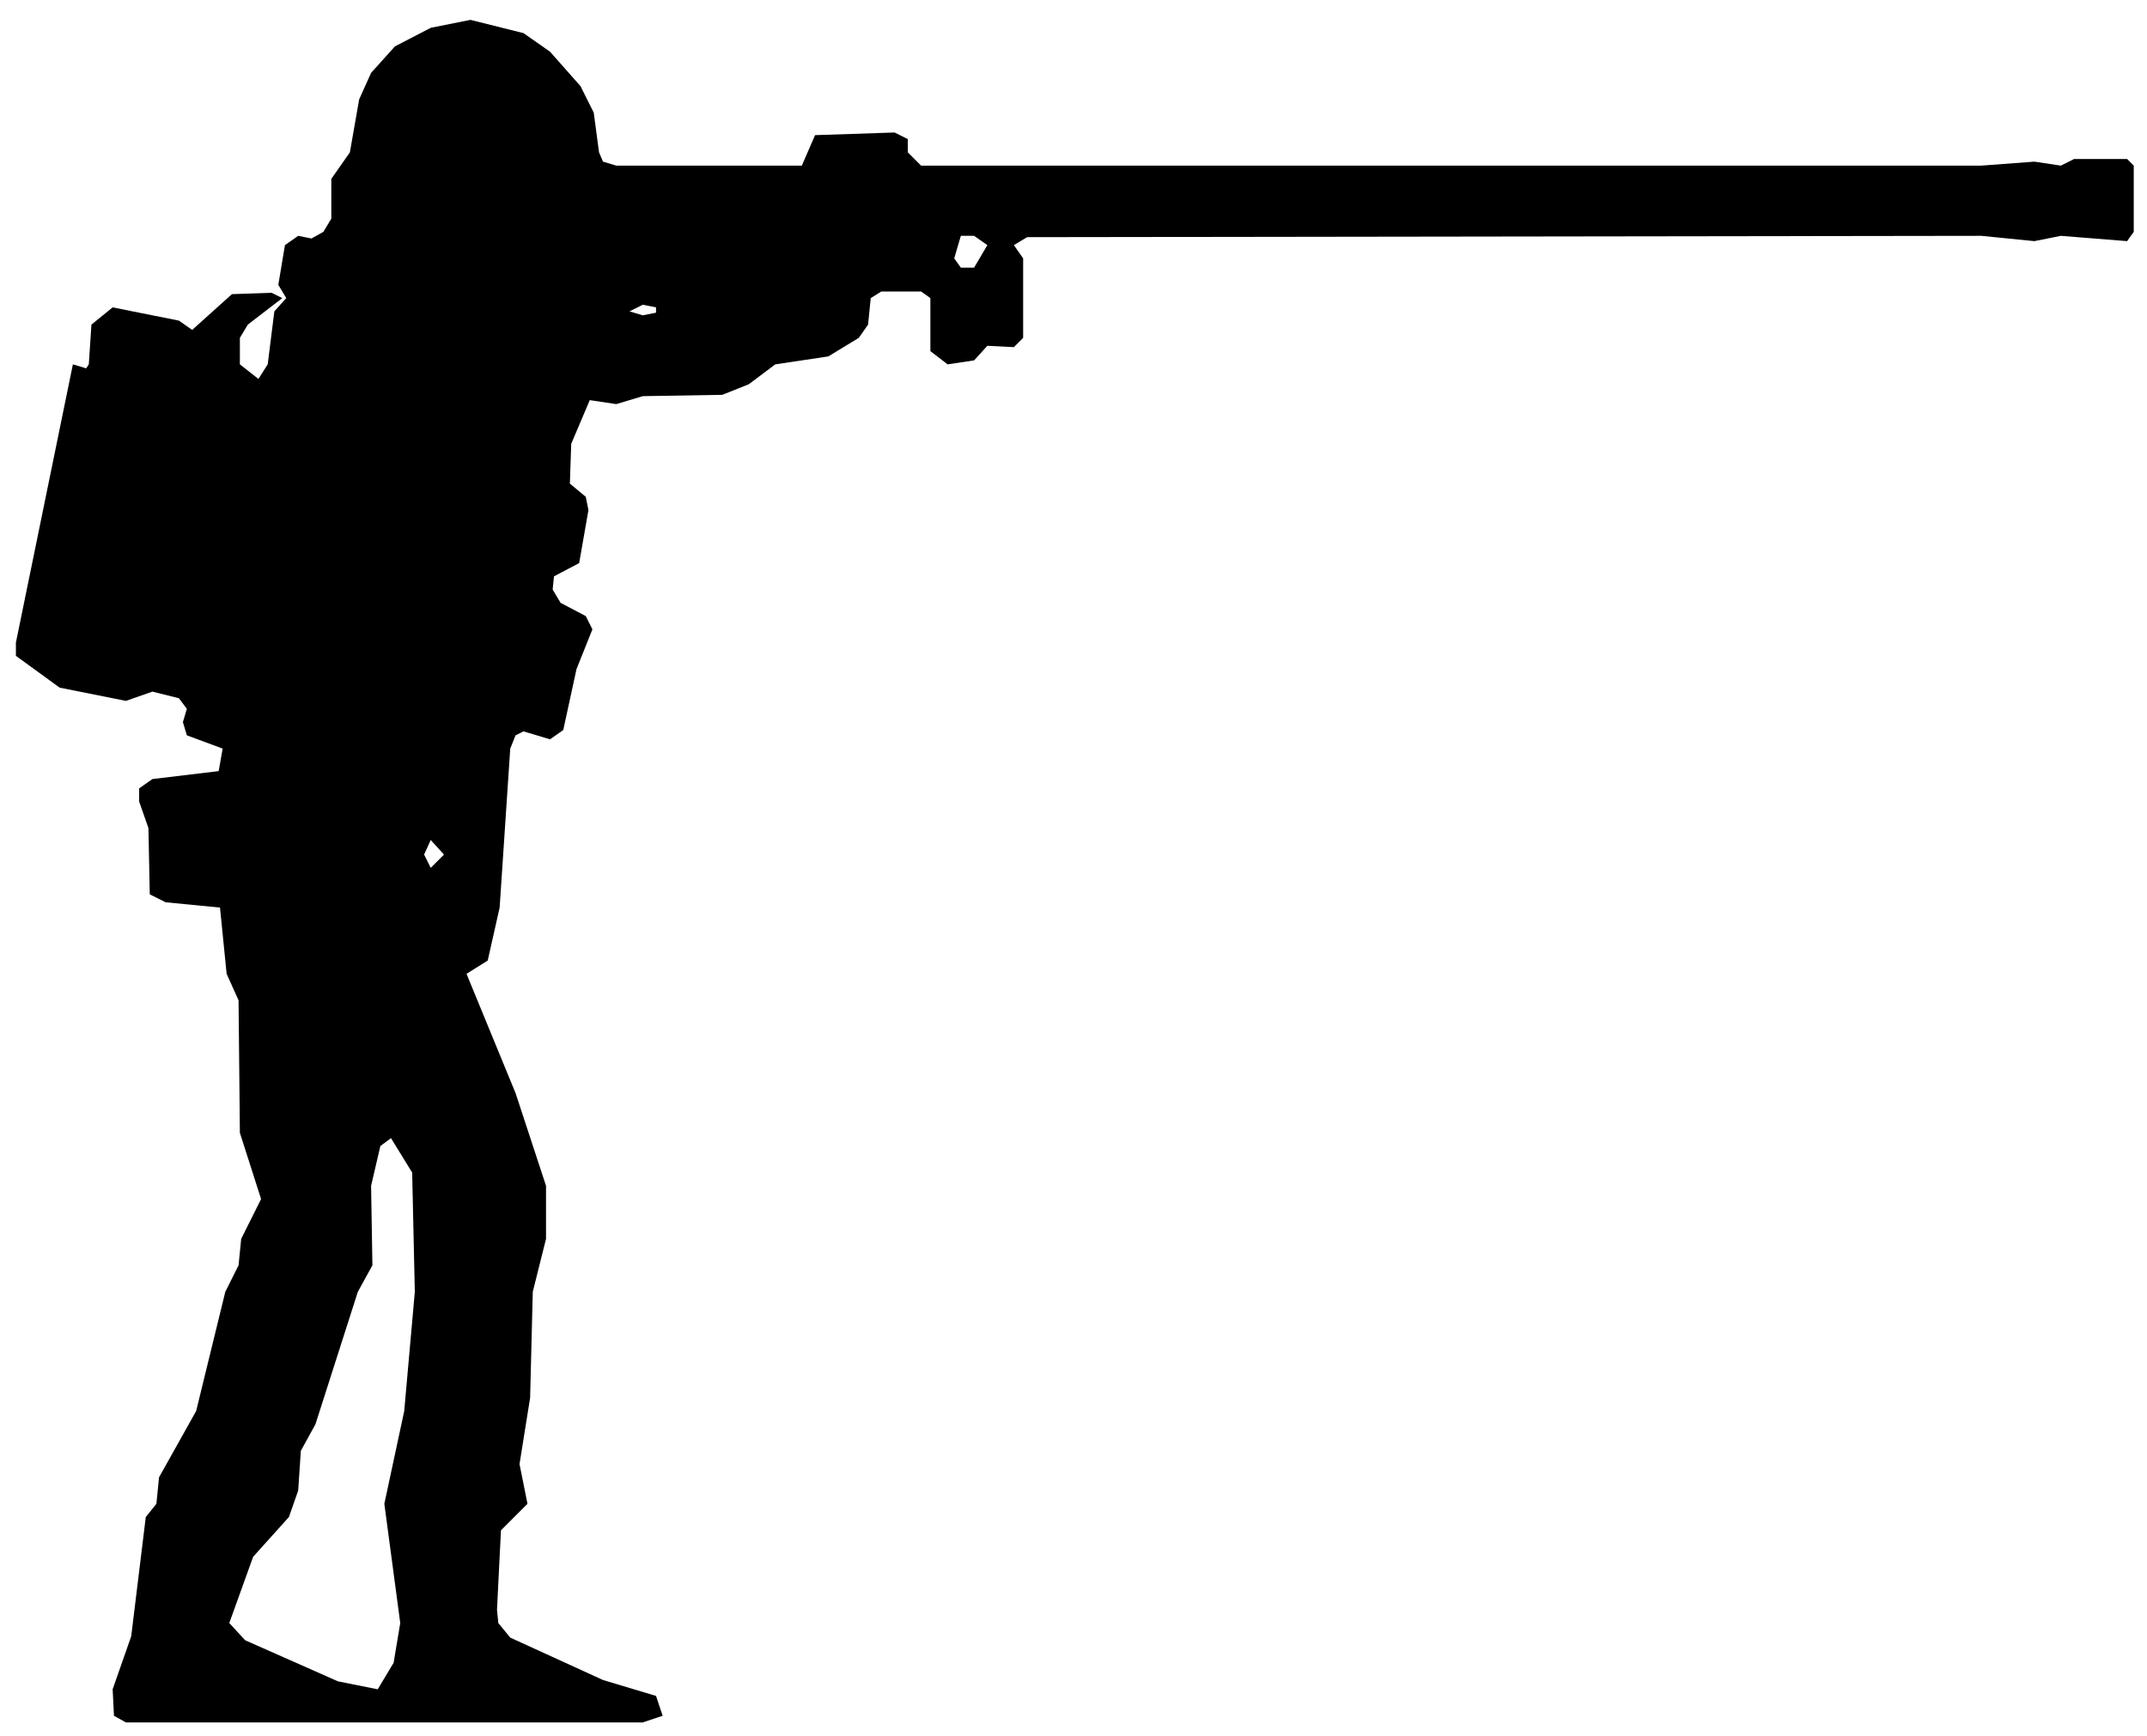
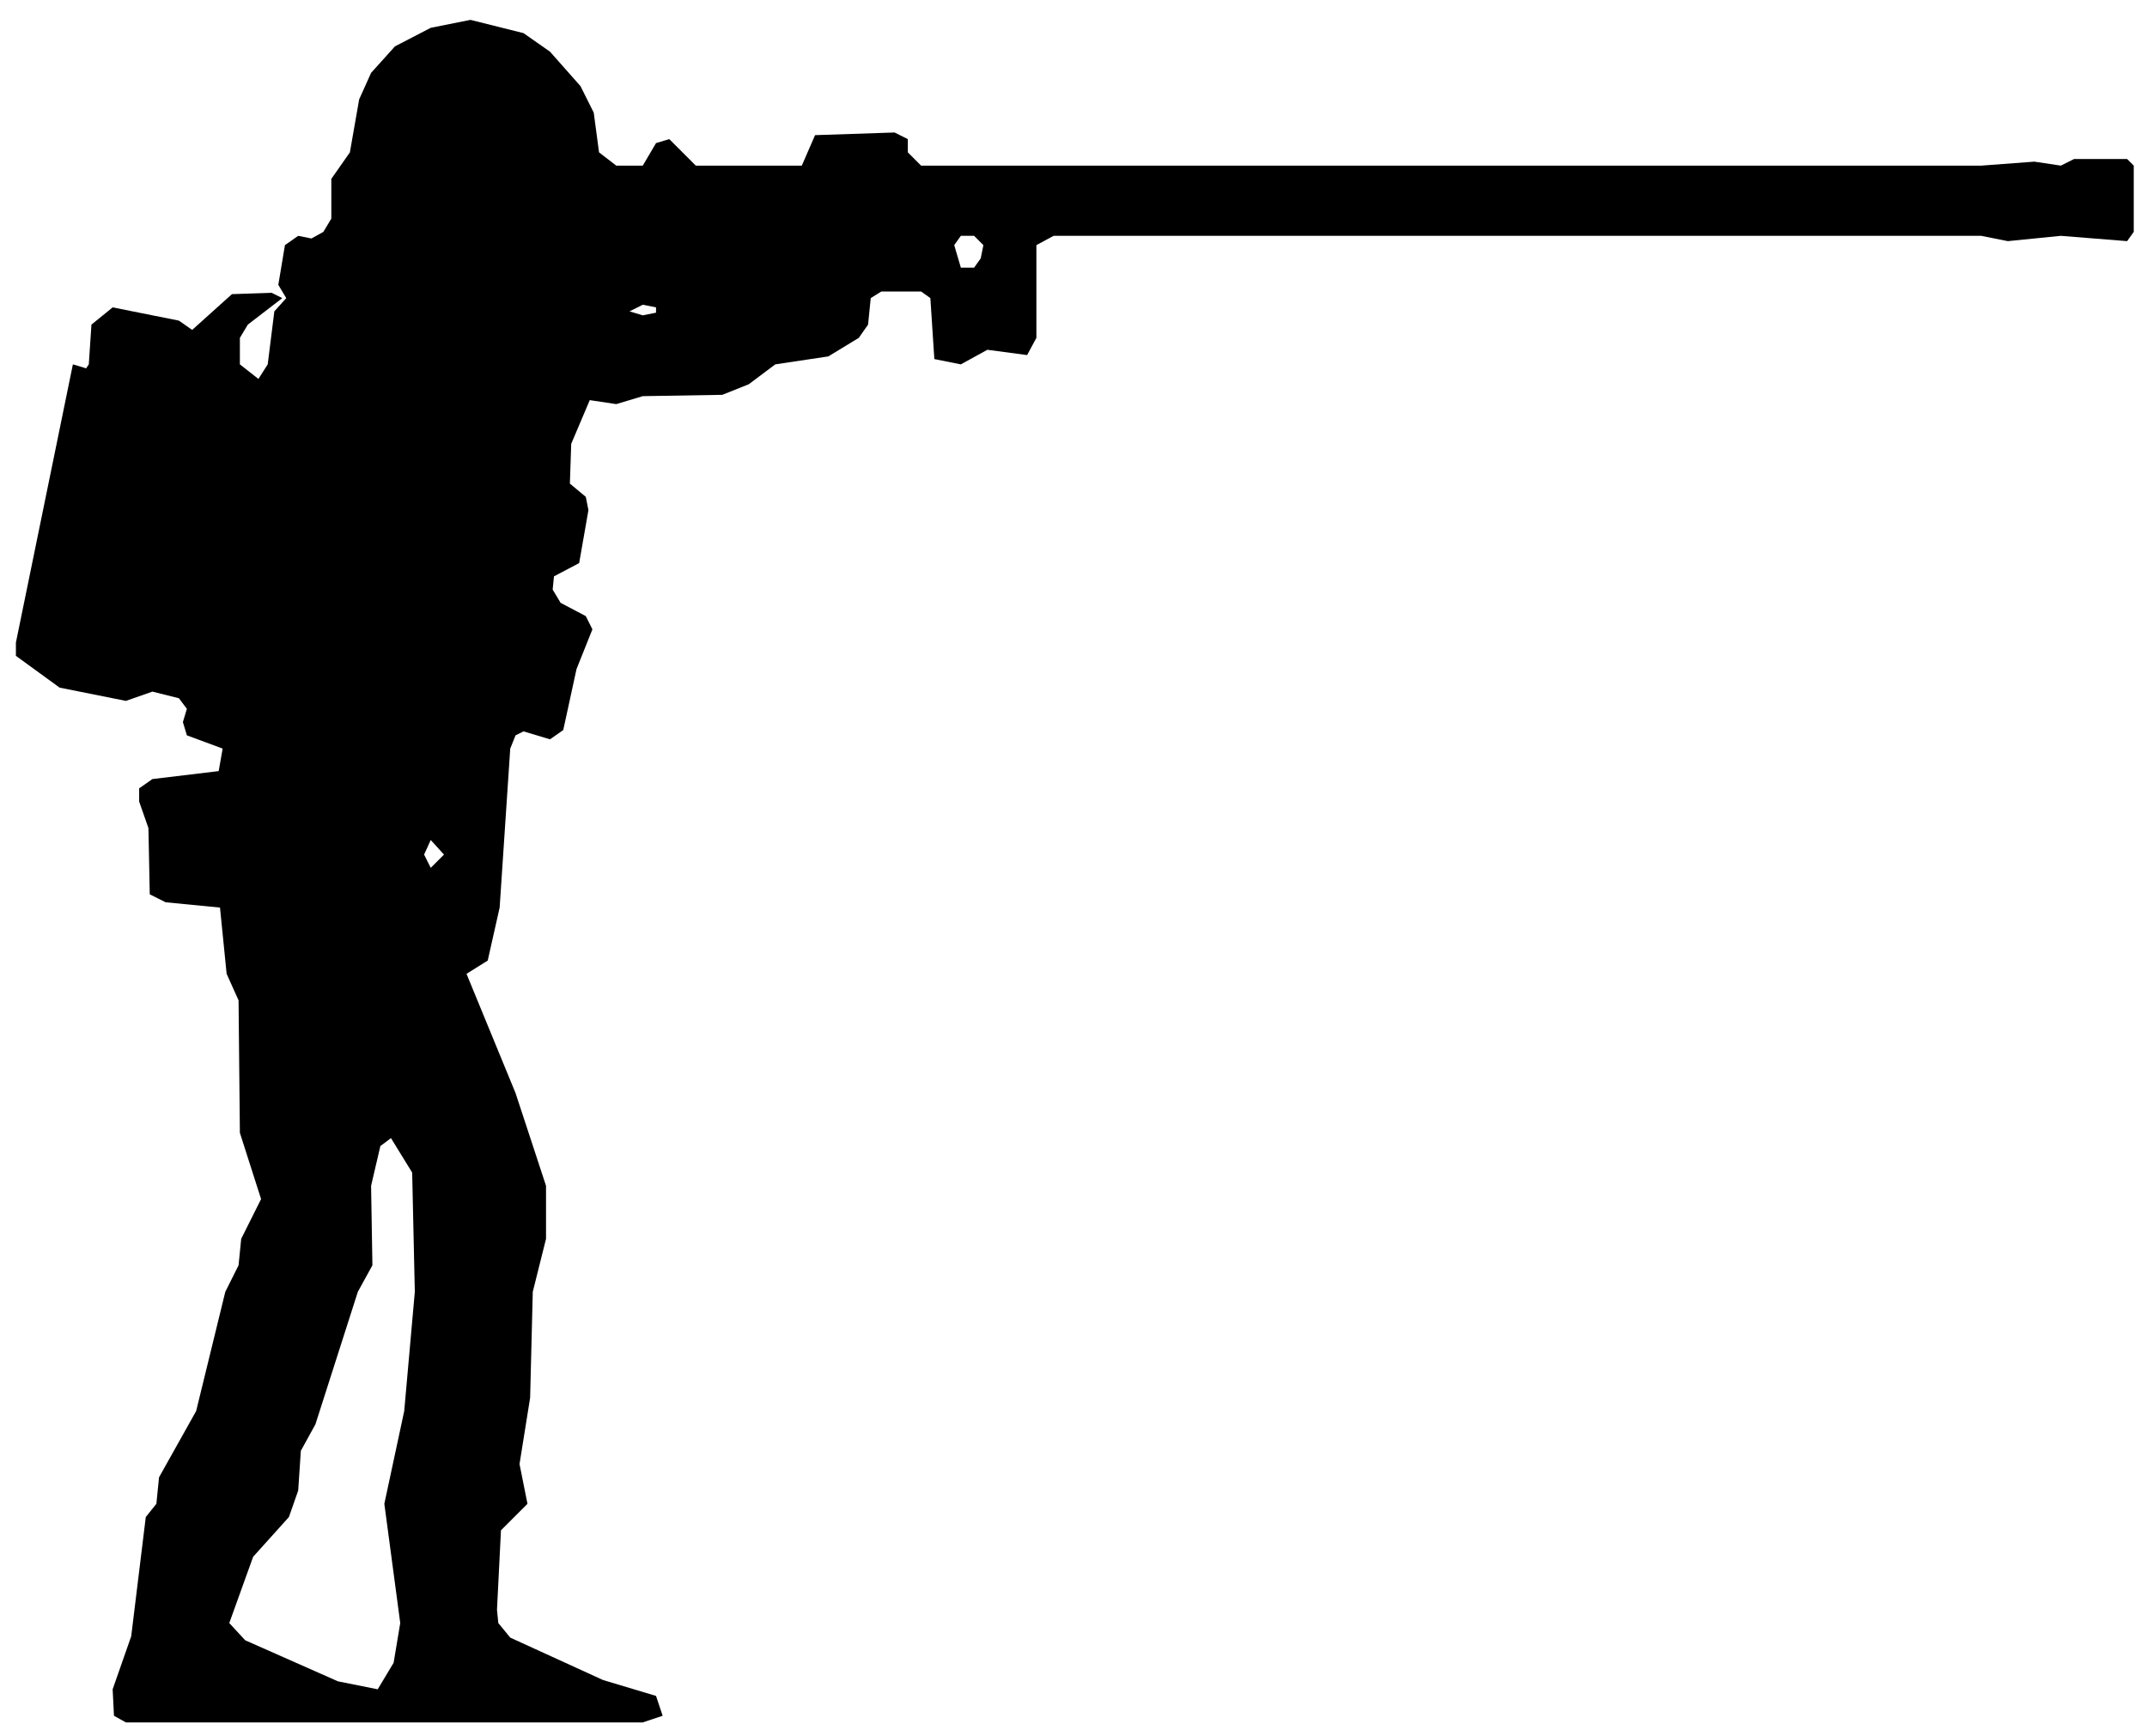
<svg xmlns="http://www.w3.org/2000/svg" viewBox="0 0 162 131" width="162" height="131" fill="currentColor" fill-rule="evenodd">
-   <path d="M9.5 130L48.5 130L50 129.5L49.5 128L45.5 126.8L38.5 123.6L37.6 122.5L37.5 121.5L37.8 115.5L39.8 113.5L39.2 110.5L40 105.5L40.2 97.5L41.2 93.5L41.2 89.5L38.9 82.5L35.2 73.5L36.8 72.5L37.7 68.5L38.5 56.5L38.9 55.5L39.5 55.2L41.5 55.8L42.5 55.1L43.5 50.5L44.7 47.5L44.2 46.5L42.3 45.5L41.7 44.5L41.8 43.5L43.7 42.5L44.4 38.5L44.2 37.5L43 36.5L43.1 33.5L44.5 30.2L46.5 30.5L48.5 29.9L54.5 29.8L56.5 29L58.5 27.5L62.5 26.9L64.8 25.5L65.5 24.5L65.7 22.5L66.5 22L69.5 22L70.2 22.5L70.2 26.5L71.5 27.5L73.5 27.2L74.5 26.1L76.5 26.2L77.2 25.5L77.2 19.5L76.5 18.5L77.5 17.9L149.5 17.8L153.5 18.2L155.5 17.8L160.5 18.2L161 17.5L161 12.5L160.5 12L156.5 12L155.5 12.5L153.5 12.2L149.5 12.5L69.5 12.5L68.5 11.5L68.5 10.5L67.5 10L61.5 10.2L60.5 12.5L46.5 12.5L45.5 12.2L45.2 11.5L44.8 8.5L43.8 6.5L41.5 3.9L39.5 2.5L35.5 1.5L32.5 2.1L29.8 3.5L28 5.5L27.1 7.5L26.4 11.5L25 13.5L25 16.5L24.4 17.5L23.5 18L22.5 17.8L21.5 18.5L21 21.5L21.6 22.5L20.7 23.5L20.2 27.5L19.5 28.6L18.1 27.5L18.1 25.5L18.7 24.5L21.3 22.5L20.5 22.1L17.5 22.2L14.5 24.9L13.5 24.2L8.5 23.2L6.9 24.5L6.7 27.5L6.5 27.8L5.5 27.5L1.2 48.5L1.2 49.5L4.5 51.9L9.5 52.9L11.5 52.2L13.5 52.7L14.1 53.5L13.8 54.5L14.1 55.5L16.8 56.5L16.5 58.2L11.5 58.8L10.5 59.5L10.5 60.5L11.2 62.5L11.3 67.5L12.5 68.1L16.6 68.5L17.1 73.5L18 75.5L18.1 85.5L19.7 90.5L18.2 93.5L18 95.5L17 97.5L14.8 106.5L12 111.5L11.8 113.5L11 114.5L9.9 123.5L8.5 127.5L8.6 129.5ZM25.5 126.9L18.5 123.8L17.3 122.5L19.1 117.5L21.8 114.5L22.5 112.5L22.7 109.5L23.8 107.5L27 97.5L28.1 95.5L28 89.5L28.7 86.5L29.5 85.9L31.1 88.5L31.3 97.5L30.5 106.5L29 113.5L30.2 122.5L29.7 125.5L28.5 127.5ZM32.5 65.5L32 64.5L32.5 63.4L33.5 64.5ZM48.5 23.8L47.5 23.5L48.5 23L49.5 23.2L49.5 23.6ZM72.5 20.2L72 19.5L72.5 17.8L73.5 17.8L74.5 18.5L73.5 20.2Z" />
+   <path d="M9.5 130L48.5 130L50 129.5L49.5 128L45.5 126.8L38.5 123.6L37.6 122.5L37.5 121.5L37.8 115.5L39.8 113.5L39.2 110.5L40 105.5L40.2 97.5L41.2 93.5L41.2 89.5L38.9 82.5L35.2 73.5L36.8 72.5L37.7 68.5L38.5 56.5L38.9 55.5L39.5 55.2L41.5 55.8L42.5 55.1L43.5 50.5L44.7 47.5L44.2 46.5L42.3 45.5L41.7 44.5L41.8 43.5L43.7 42.5L44.4 38.5L44.2 37.5L43 36.5L43.1 33.5L44.5 30.2L46.5 30.5L48.5 29.9L54.5 29.8L56.5 29L58.5 27.5L62.5 26.9L64.8 25.5L65.5 24.5L65.7 22.5L66.5 22L69.5 22L70.2 22.5L70.5 27.1L72.5 27.5L74.5 26.4L77.5 26.8L78.2 25.5L78.2 18.5L79.5 17.8L149.5 17.8L151.5 18.2L155.5 17.8L160.5 18.2L161 17.5L161 12.5L160.5 12L156.5 12L155.5 12.5L153.5 12.2L149.5 12.5L69.5 12.5L68.5 11.5L68.5 10.5L67.5 10L61.5 10.2L60.5 12.5L52.5 12.5L50.5 10.5L49.5 10.8L48.5 12.5L46.5 12.5L45.2 11.5L44.8 8.5L43.8 6.5L41.5 3.9L39.5 2.5L35.5 1.5L32.5 2.1L29.8 3.5L28 5.5L27.1 7.5L26.4 11.5L25 13.5L25 16.5L24.4 17.5L23.5 18L22.5 17.8L21.5 18.5L21 21.5L21.6 22.5L20.7 23.5L20.2 27.5L19.5 28.6L18.1 27.5L18.1 25.5L18.7 24.5L21.3 22.5L20.5 22.1L17.5 22.2L14.5 24.9L13.5 24.2L8.5 23.2L6.9 24.5L6.7 27.5L6.5 27.8L5.5 27.5L1.2 48.5L1.2 49.5L4.5 51.9L9.5 52.9L11.5 52.2L13.5 52.7L14.1 53.5L13.8 54.5L14.1 55.5L16.8 56.5L16.5 58.2L11.5 58.8L10.5 59.5L10.5 60.5L11.2 62.5L11.3 67.5L12.5 68.1L16.6 68.5L17.1 73.5L18 75.5L18.1 85.5L19.7 90.5L18.2 93.5L18 95.5L17 97.5L14.8 106.5L12 111.5L11.8 113.5L11 114.5L9.9 123.5L8.5 127.5L8.6 129.5ZM25.5 126.9L18.5 123.8L17.3 122.5L19.1 117.5L21.8 114.5L22.5 112.5L22.7 109.5L23.8 107.5L27 97.5L28.1 95.5L28 89.5L28.7 86.5L29.5 85.9L31.1 88.5L31.3 97.5L30.5 106.5L29 113.5L30.2 122.5L29.7 125.5L28.5 127.5ZM32.5 65.5L32 64.5L32.5 63.4L33.5 64.5ZM48.5 23.8L47.5 23.5L48.5 23L49.5 23.2L49.5 23.6ZM72.5 20.2L72 18.5L72.5 17.8L73.5 17.8L74.2 18.5L74 19.5L73.5 20.2Z" />
</svg>
